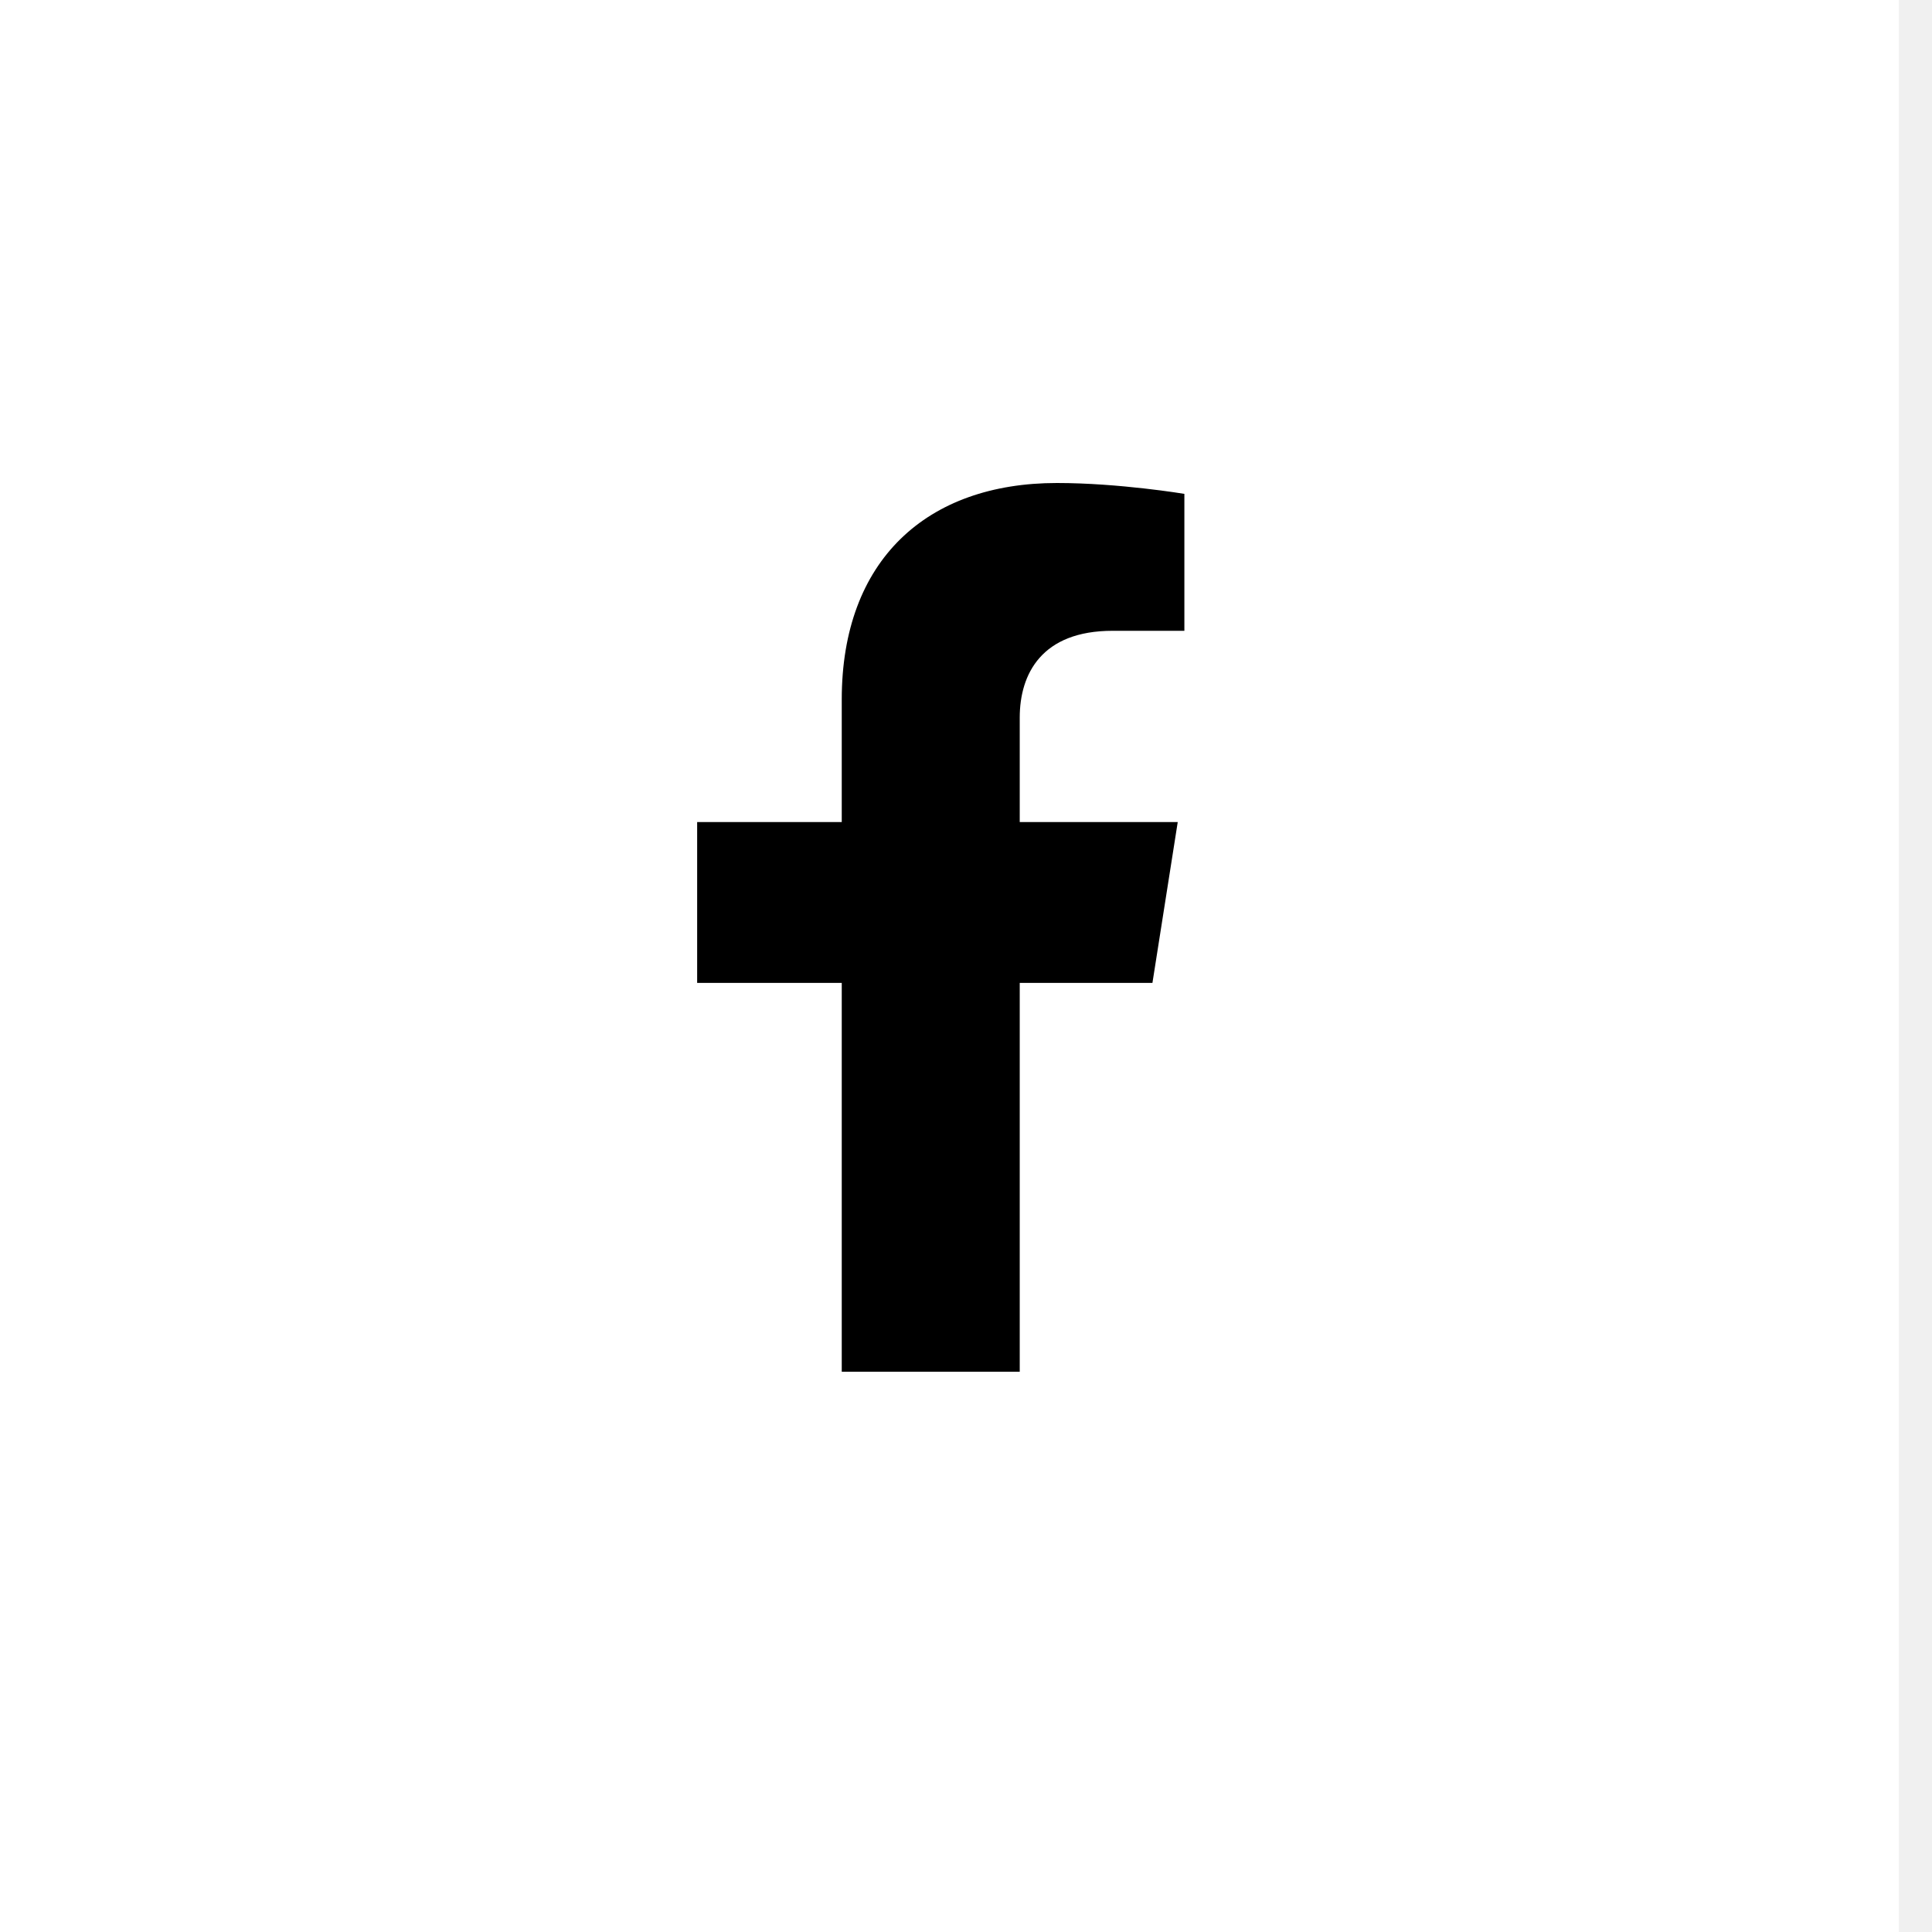
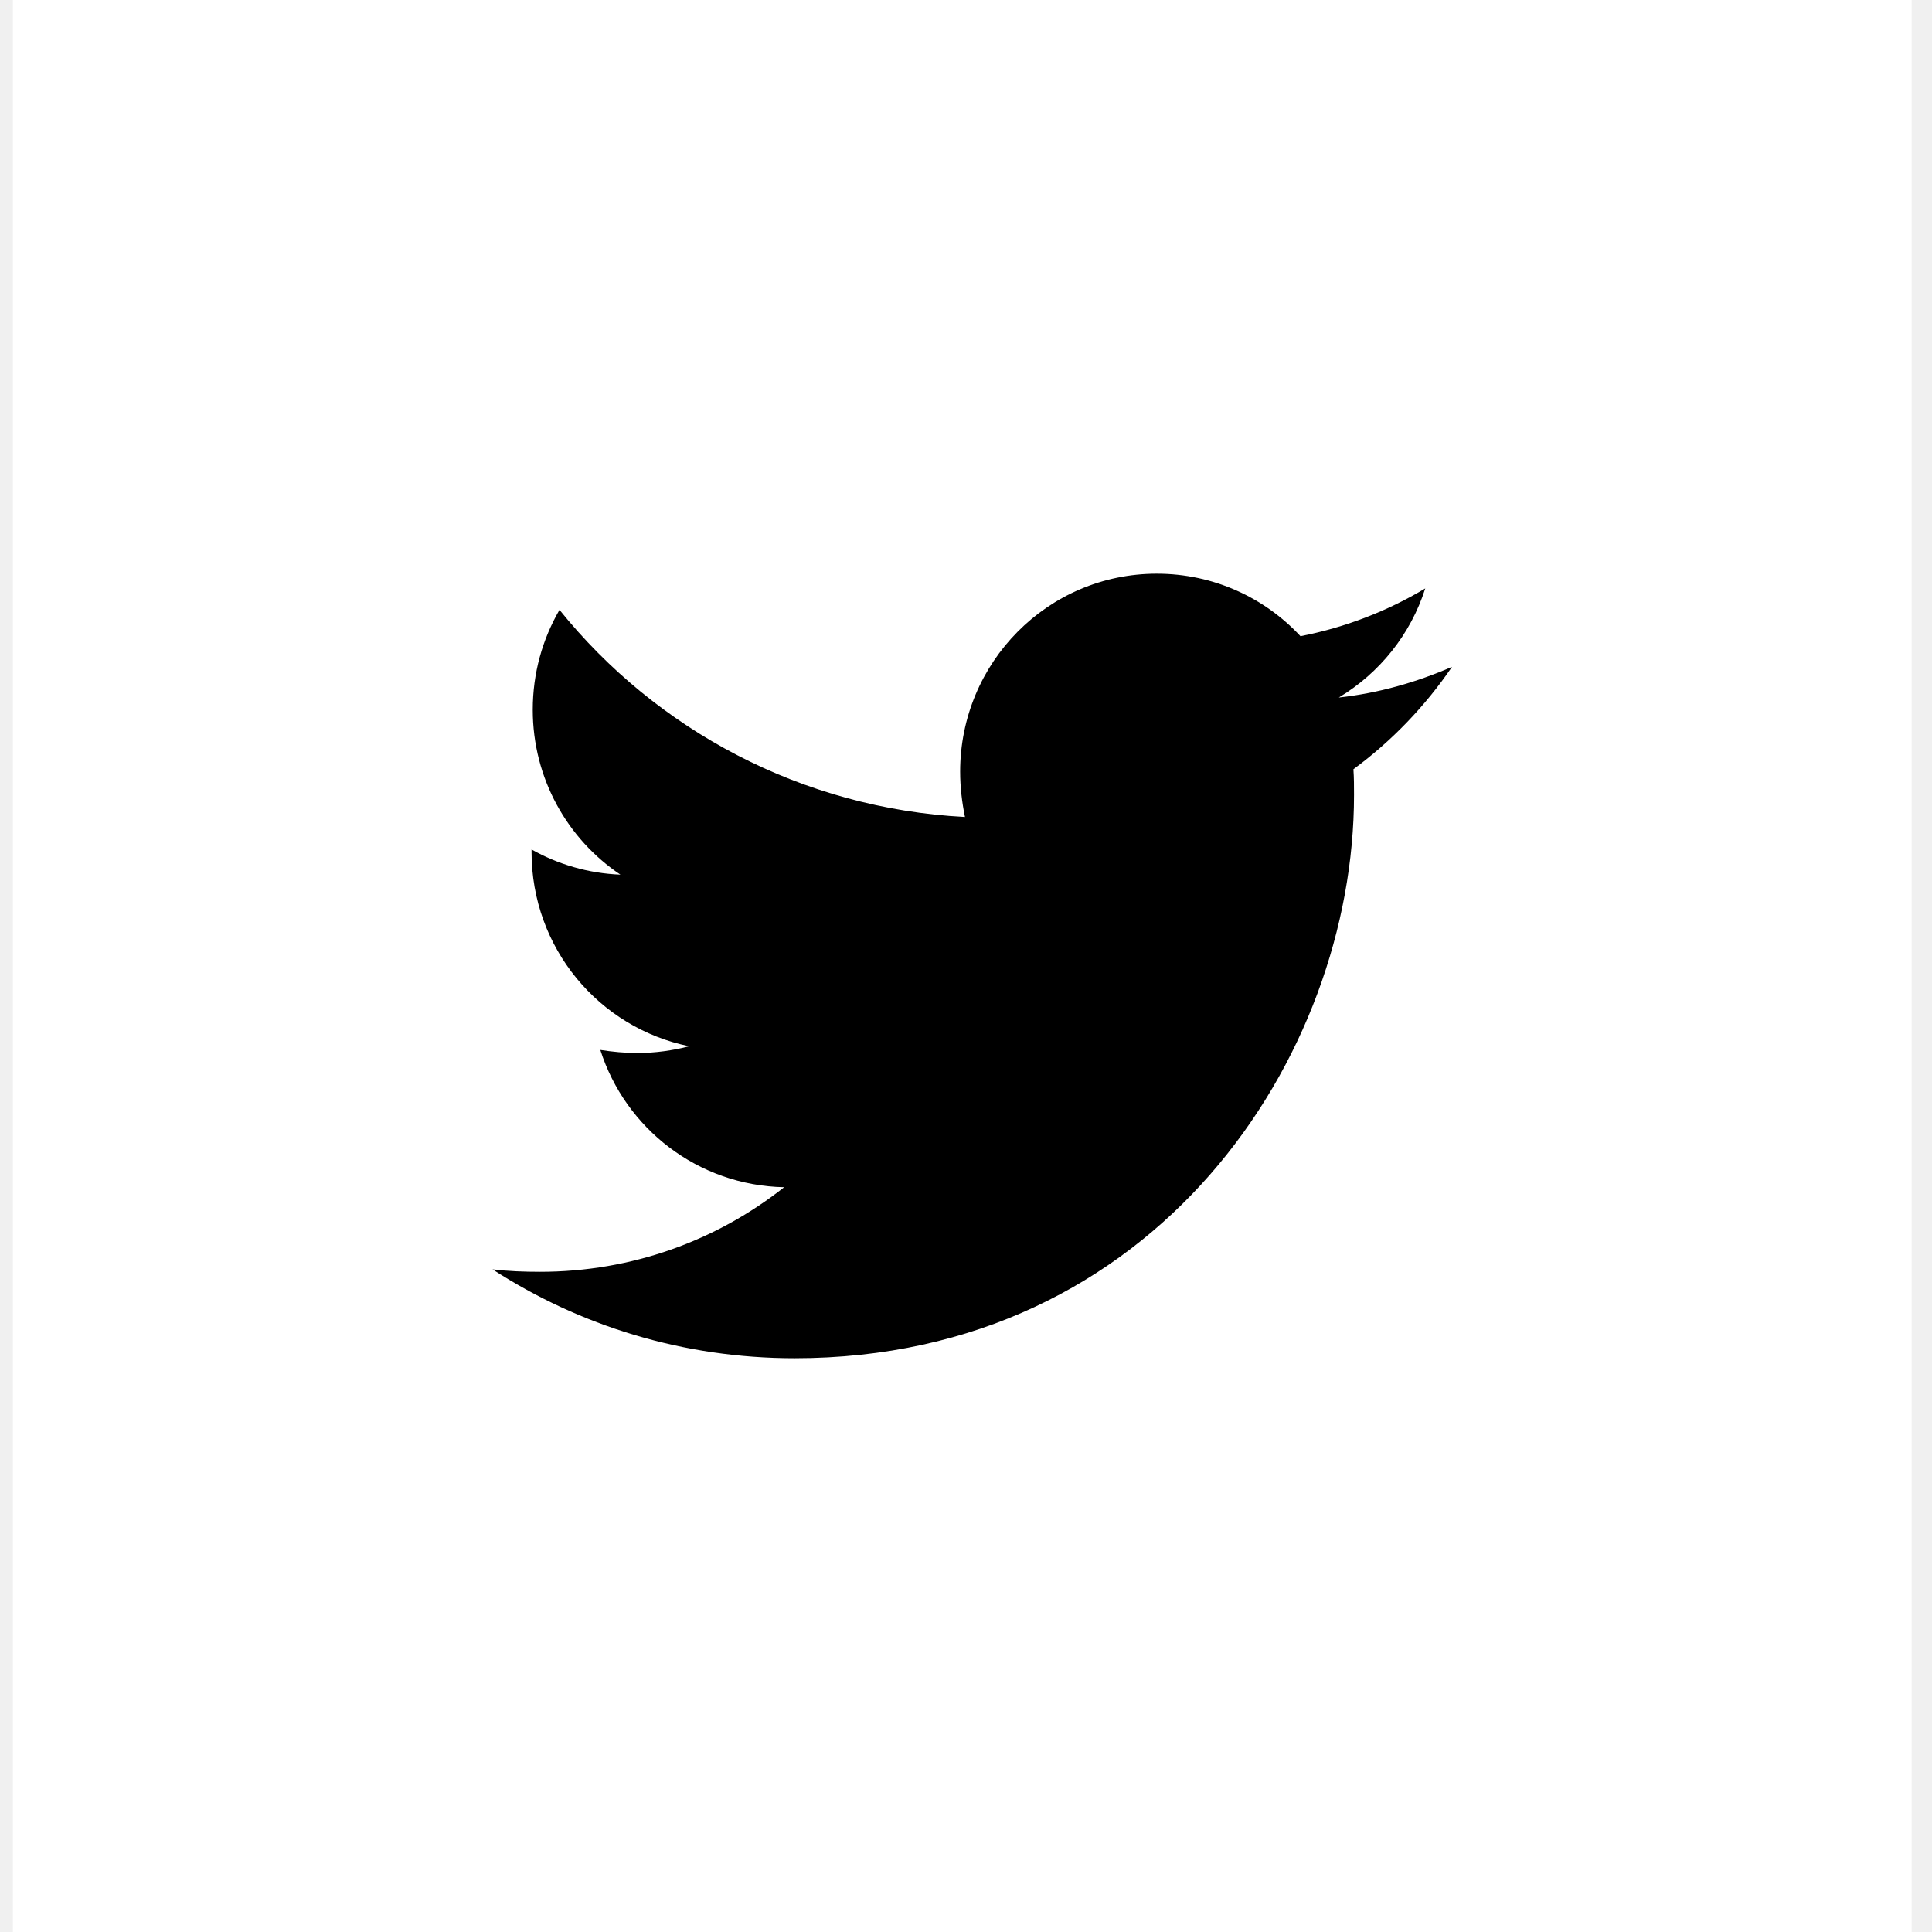
<svg xmlns="http://www.w3.org/2000/svg" width="32" height="32" viewBox="0 0 32 32" fill="none">
-   <path d="M31.451 0H0V32H31.451V0Z" fill="white" />
-   <path d="M19.088 16.28L19.507 13.616H16.89V11.887C16.89 11.159 17.256 10.448 18.428 10.448H19.617V8.18C19.617 8.18 18.538 8 17.506 8C15.351 8 13.942 9.276 13.942 11.586V13.616H11.547V16.28H13.942V22.72H16.89V16.28H19.088Z" fill="black" />
+   <path d="M31.663 0H0.213V32H31.663V0Z" fill="white" />
+   <g clip-path="url(#clip0)">
+     <path d="M22.417 12.741C22.427 12.883 22.427 13.025 22.427 13.167C22.427 17.502 19.15 22.497 13.16 22.497C11.315 22.497 9.6 21.959 8.158 21.025C8.42 21.055 8.672 21.065 8.945 21.065C10.467 21.065 11.869 20.548 12.988 19.664C11.556 19.634 10.357 18.69 9.943 17.39C10.145 17.421 10.346 17.441 10.558 17.441C10.851 17.441 11.143 17.4 11.415 17.329C9.923 17.025 8.804 15.705 8.804 14.111V14.07C9.237 14.314 9.741 14.466 10.276 14.487C9.398 13.898 8.824 12.893 8.824 11.756C8.824 11.147 8.985 10.588 9.267 10.101C10.871 12.091 13.281 13.39 15.983 13.532C15.933 13.289 15.903 13.035 15.903 12.781C15.903 10.974 17.355 9.502 19.16 9.502C20.098 9.502 20.945 9.898 21.54 10.537C22.276 10.395 22.982 10.121 23.607 9.746C23.365 10.507 22.851 11.147 22.175 11.553C22.83 11.482 23.466 11.299 24.05 11.045C23.607 11.695 23.052 12.274 22.417 12.741Z" fill="black" />
+   </g>
+   <defs>
+     <clipPath id="clip0">
+       <rect width="15.892" height="16" fill="white" transform="translate(8.1582 8)" />
+     </clipPath>
+   </defs>
</svg>
